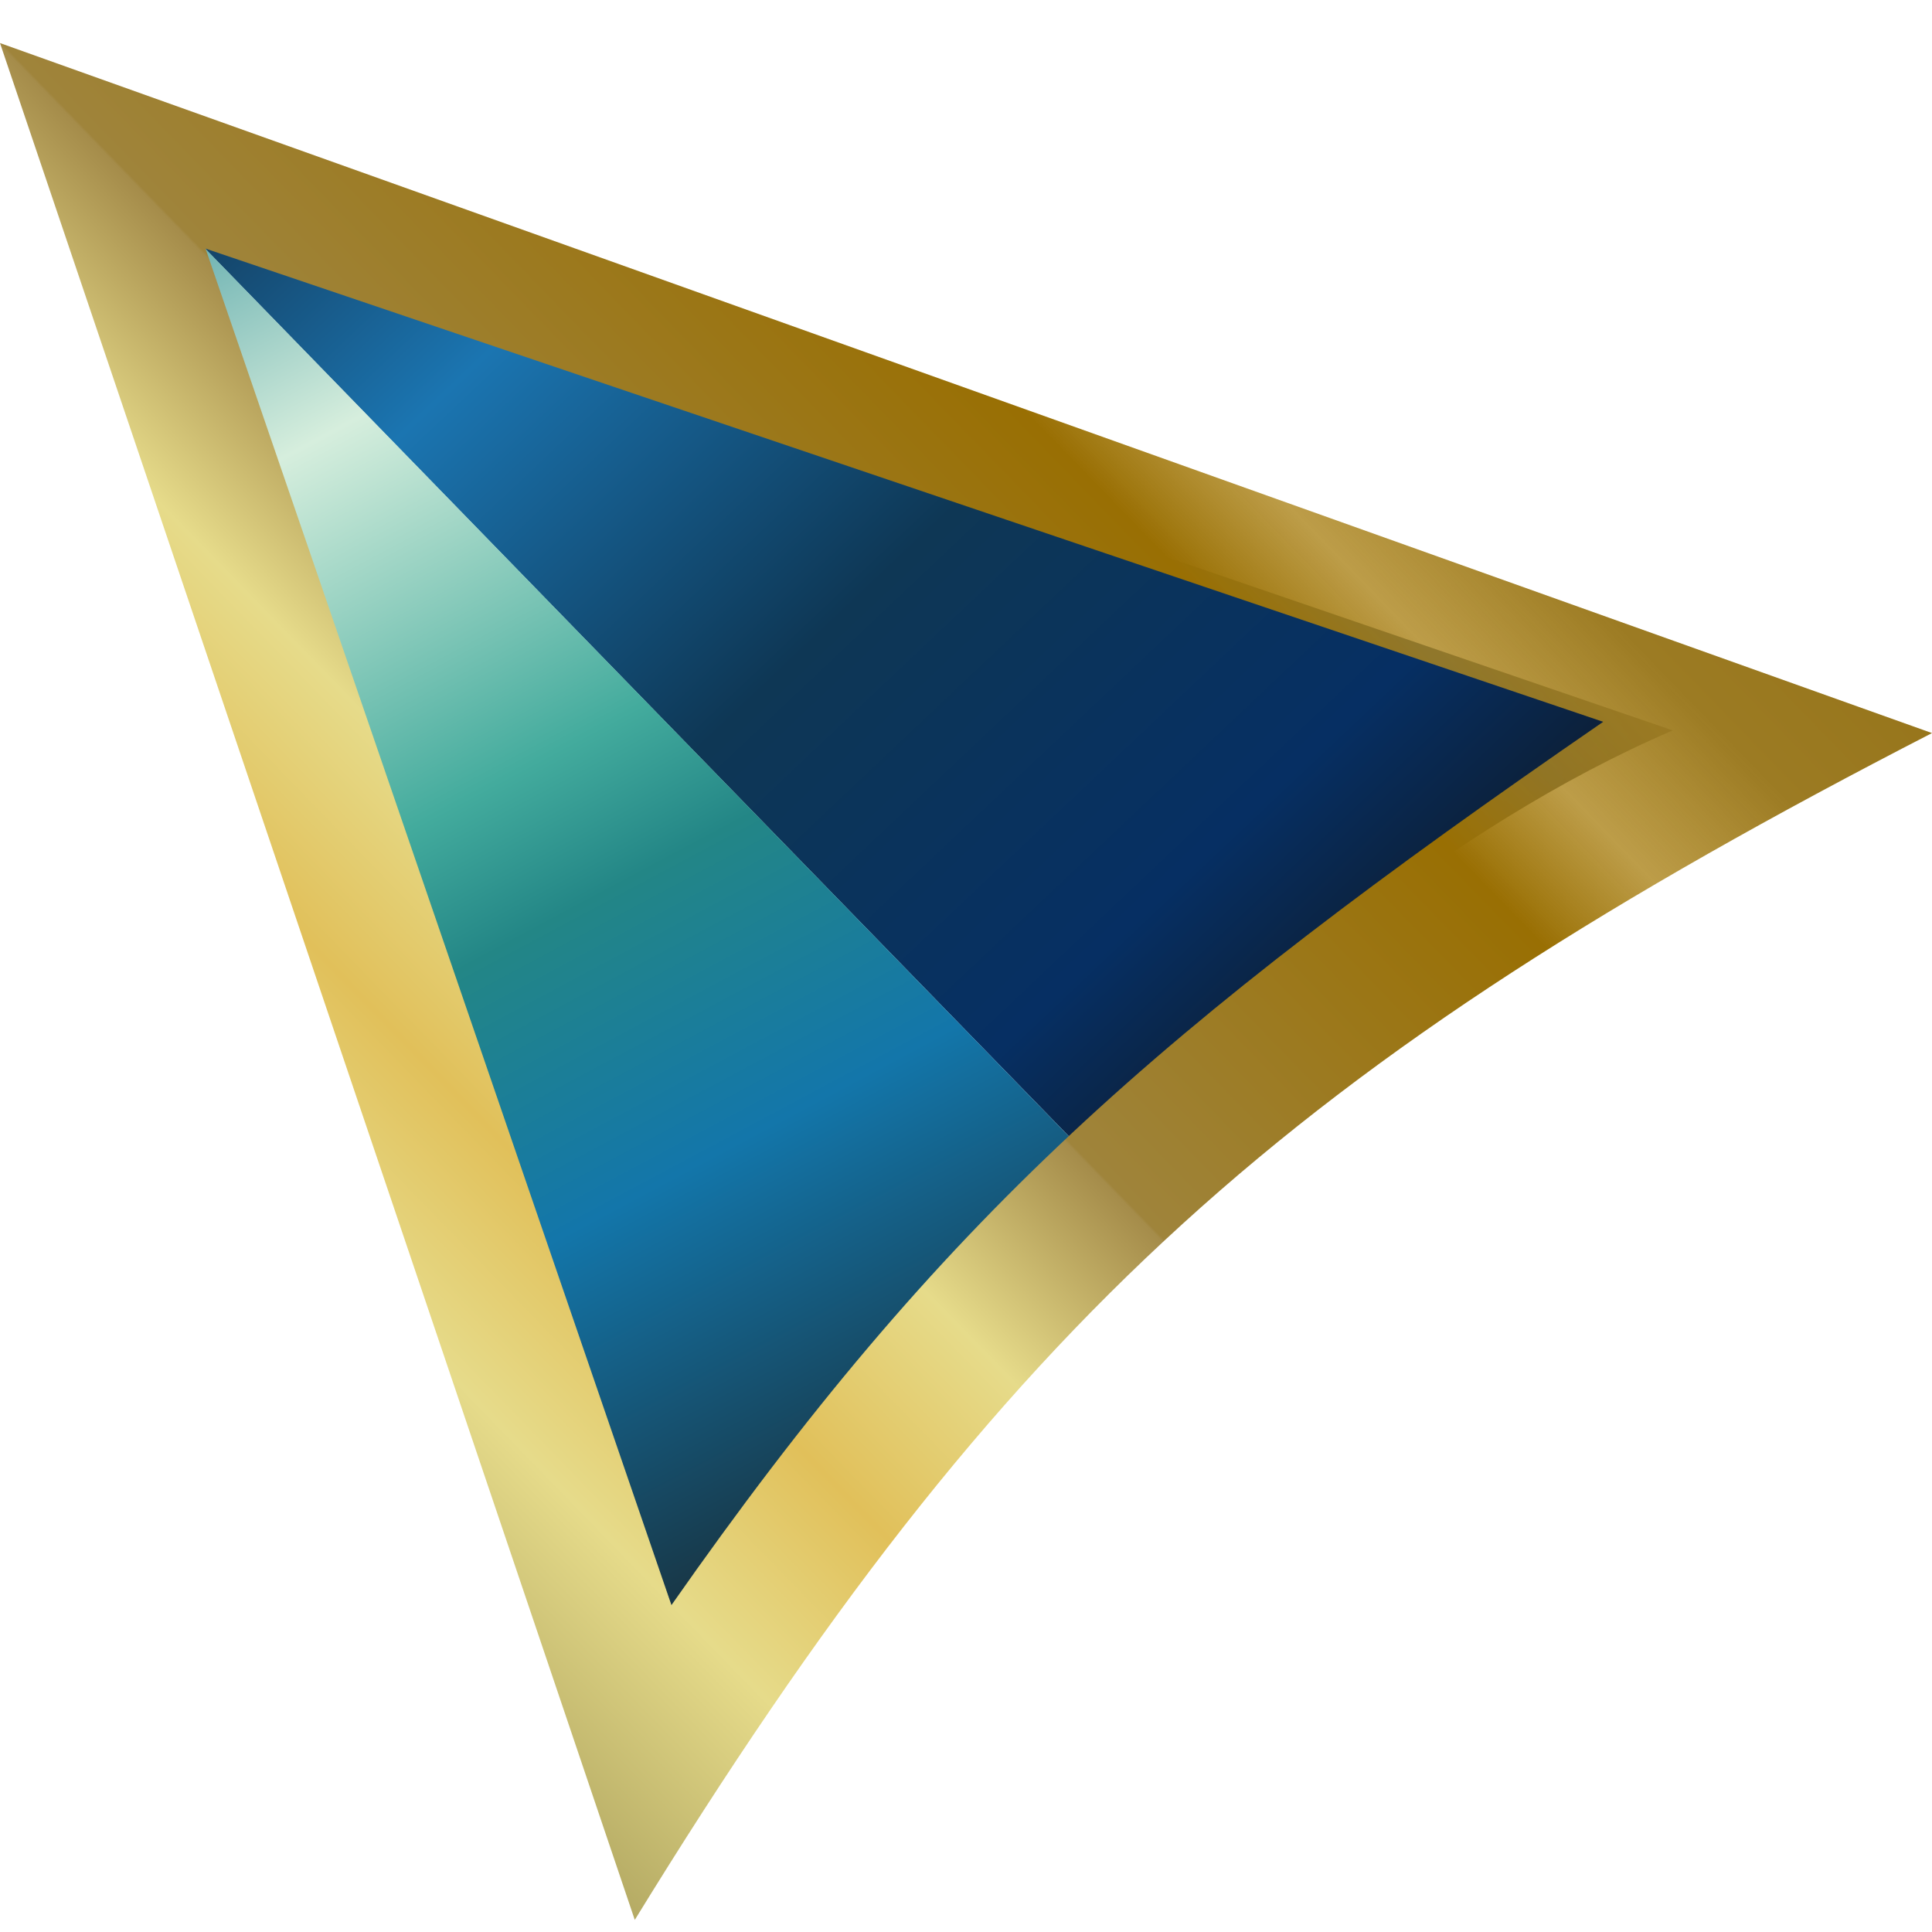
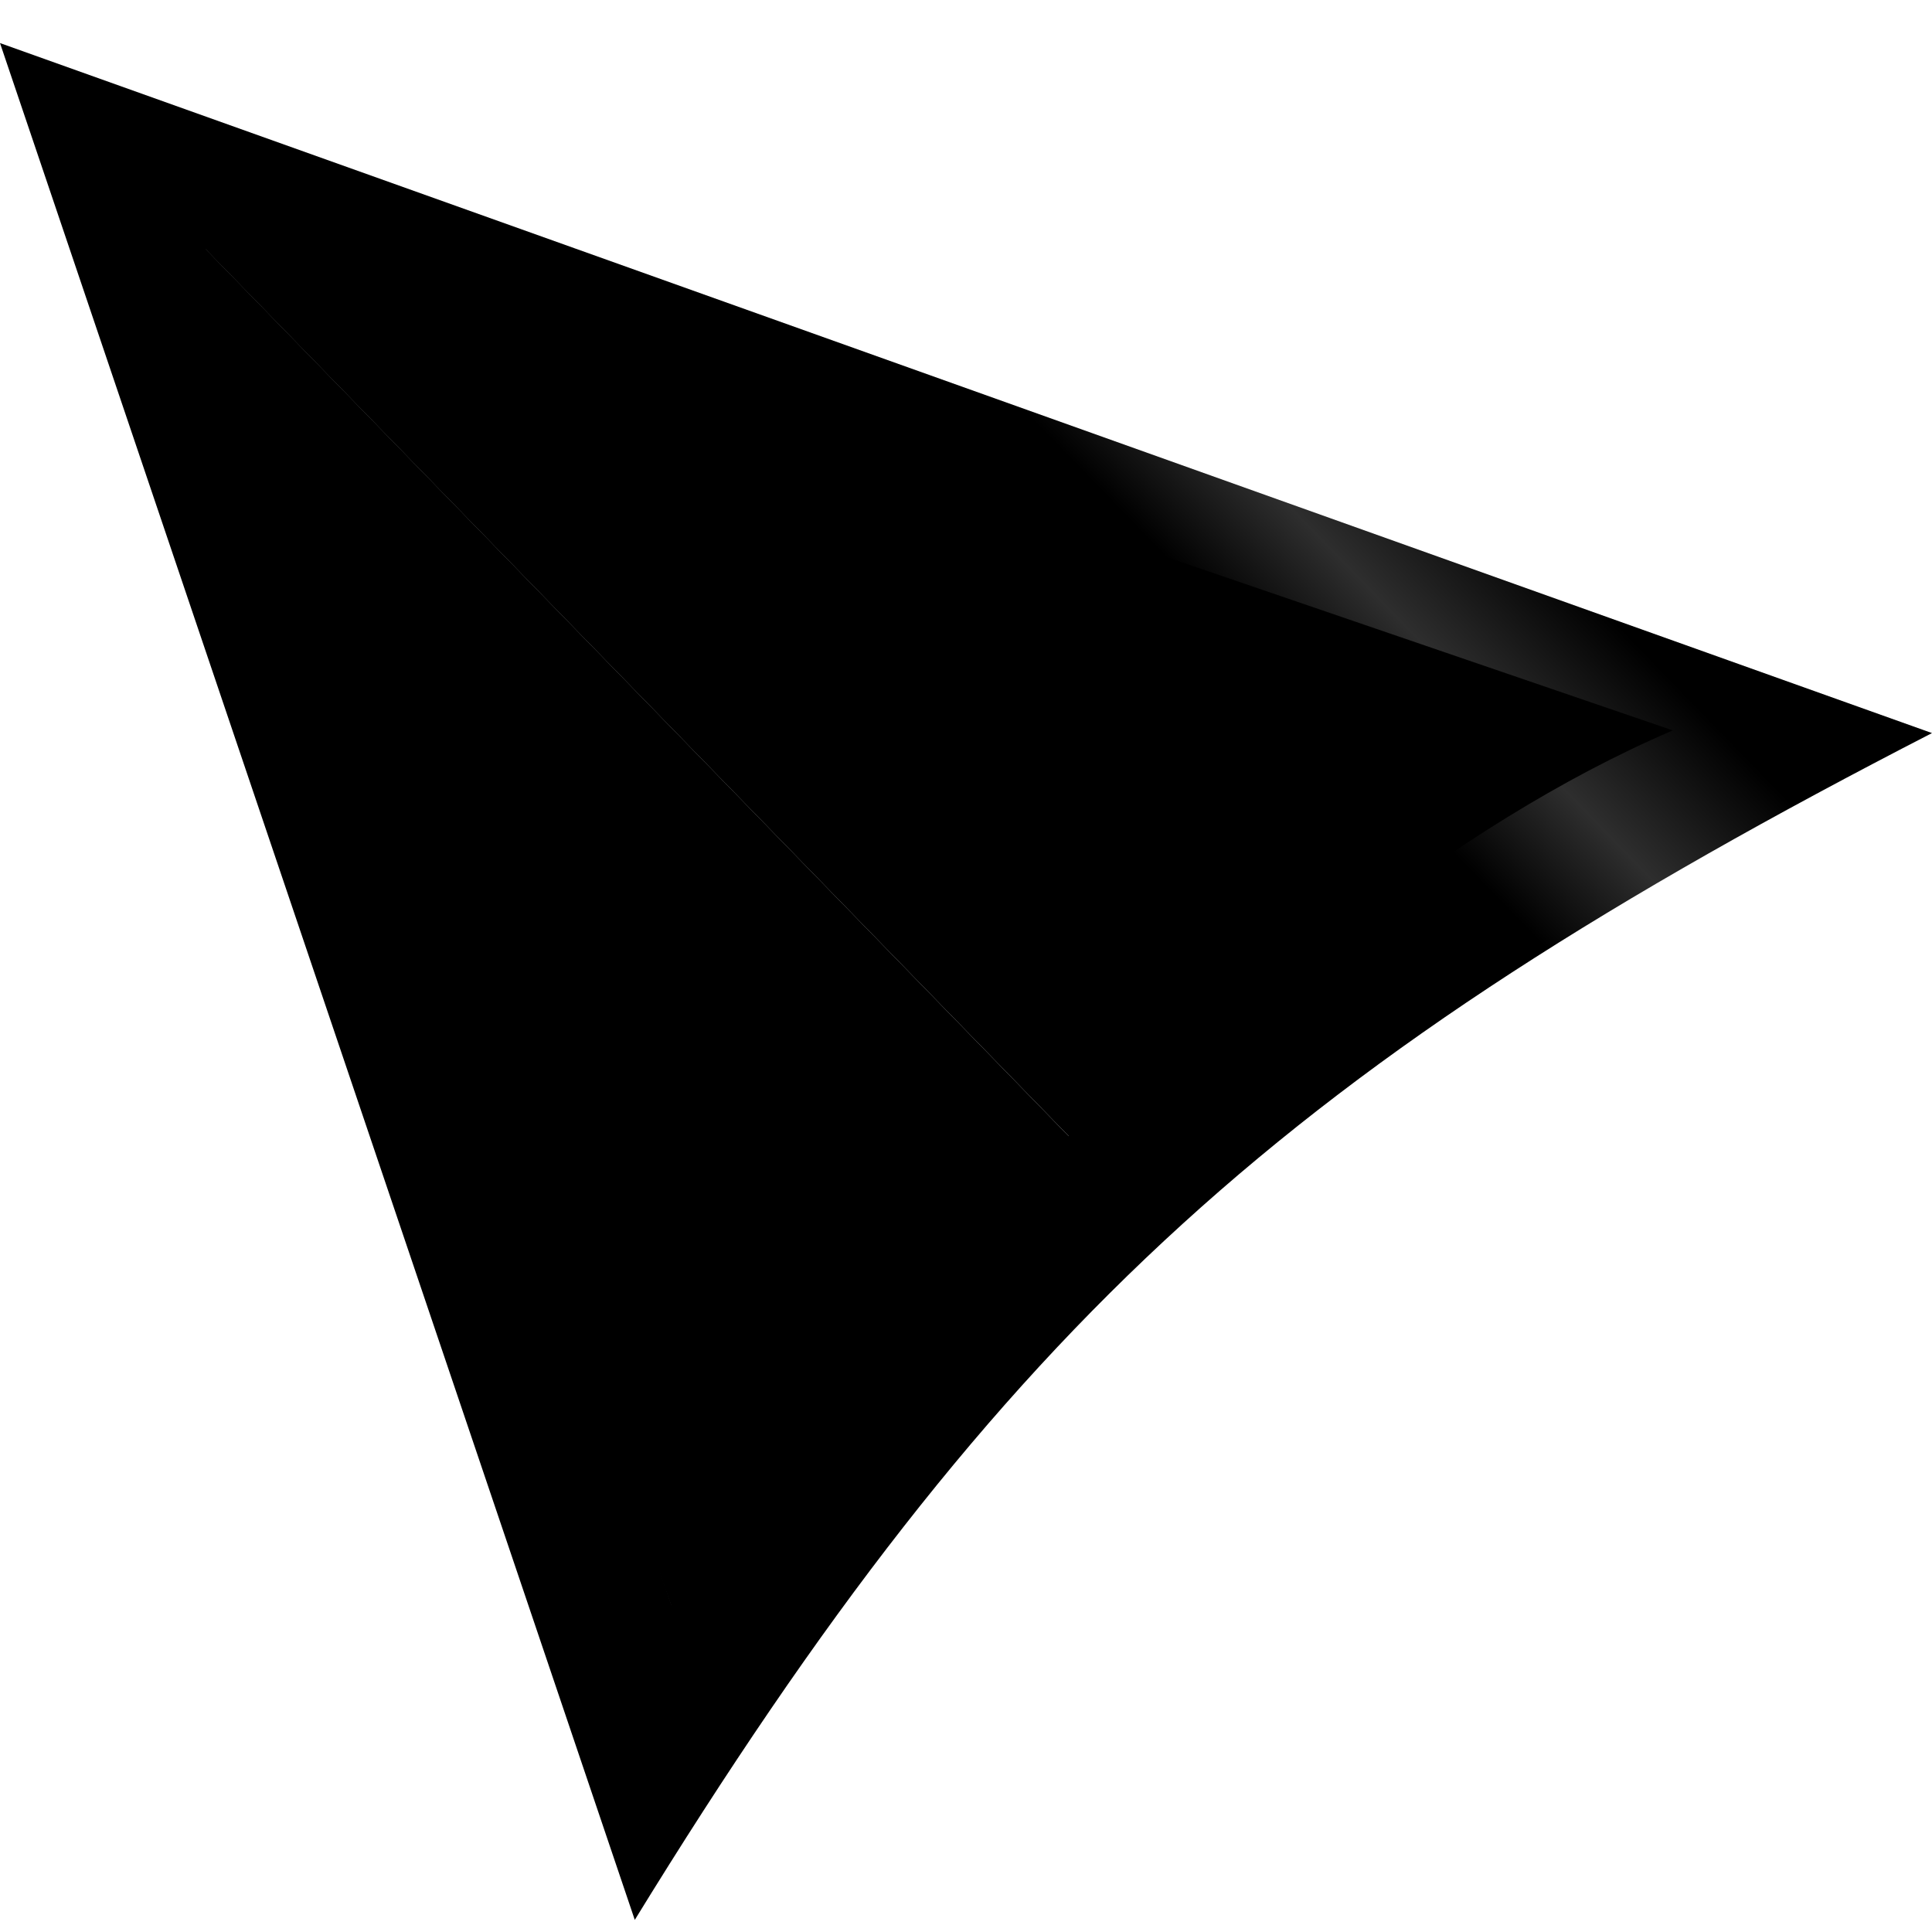
<svg xmlns="http://www.w3.org/2000/svg" width="41" height="41" viewBox="0 0 41 41" fill="none">
  <path d="M3.704 4.612L35.5 15.5C30.685 17.563 26.413 21.391 22.976 24.415L3.704 4.612Z" fill="url(#paint0_linear_520_28888)" />
  <path d="M14.393 34.499L3.951 4.859L22.976 24.415C18.436 28.116 17.793 30.067 14.393 34.499Z" fill="url(#paint1_linear_520_28888)" />
  <path fill-rule="evenodd" clip-rule="evenodd" d="M0 0.914L41 15.557C27.439 22.536 21.324 27.961 13.471 40.743L0 0.914ZM4.362 5.276L14.249 34.063C20.008 25.835 24.56 21.833 34.022 15.318L4.362 5.276Z" fill="url(#paint2_linear_520_28888)" />
  <defs>
    <linearGradient id="paint0_linear_520_28888" x1="3.245" y1="4.238" x2="24.51" y2="26.719" gradientUnits="userSpaceOnUse">
-       <stop stop-color="#133755" />
-       <stop offset="0.234" stop-color="#1B75B1" />
-       <stop offset="0.531" stop-color="#0E3755" />
-       <stop offset="0.823" stop-color="#062F63" />
-       <stop offset="1" stop-color="#0F1A28" />
+       <stop stopColor="#133755" />
+       <stop offset="0.234" stopColor="#1B75B1" />
+       <stop offset="0.531" stopColor="#0E3755" />
+       <stop offset="0.823" stopColor="#062F63" />
+       <stop offset="1" stopColor="#0F1A28" />
    </linearGradient>
    <linearGradient id="paint1_linear_520_28888" x1="3.86" y1="4.908" x2="20.117" y2="35.359" gradientUnits="userSpaceOnUse">
-       <stop stop-color="#66AEAF" />
-       <stop offset="0.152" stop-color="#D6EEDD" />
-       <stop offset="0.39" stop-color="#43AB9D" />
-       <stop offset="0.481" stop-color="#238686" />
-       <stop offset="0.655" stop-color="#1376AA" />
-       <stop offset="0.889" stop-color="#183645" />
+       <stop stopColor="#66AEAF" />
+       <stop offset="0.152" stopColor="#D6EEDD" />
+       <stop offset="0.39" stopColor="#43AB9D" />
+       <stop offset="0.481" stopColor="#238686" />
+       <stop offset="0.655" stopColor="#1376AA" />
+       <stop offset="0.889" stopColor="#183645" />
    </linearGradient>
    <linearGradient id="paint2_linear_520_28888" x1="41" y1="0.914" x2="9.89709e-08" y2="40.743" gradientUnits="userSpaceOnUse">
-       <stop stop-color="#886504" />
-       <stop offset="0.234" stop-color="#9C7B23" />
-       <stop offset="0.291" stop-color="#AE8720" stop-opacity="0.82" />
-       <stop offset="0.337" stop-color="#996F03" />
-       <stop offset="0.514" stop-color="#9F843B" />
-       <stop offset="0.515" stop-color="#A58C4A" />
-       <stop offset="0.591" stop-color="#E6DB8A" />
-       <stop offset="0.665" stop-color="#E1C05A" />
-       <stop offset="0.739" stop-color="#E6DB8A" />
-       <stop offset="1" stop-color="#5B521E" />
+       <stop stopColor="#886504" />
+       <stop offset="0.234" stopColor="#9C7B23" />
+       <stop offset="0.291" stopColor="#AE8720" stop-opacity="0.82" />
+       <stop offset="0.337" stopColor="#996F03" />
+       <stop offset="0.514" stopColor="#9F843B" />
+       <stop offset="0.515" stopColor="#A58C4A" />
+       <stop offset="0.591" stopColor="#E6DB8A" />
+       <stop offset="0.665" stopColor="#E1C05A" />
+       <stop offset="0.739" stopColor="#E6DB8A" />
+       <stop offset="1" stopColor="#5B521E" />
    </linearGradient>
  </defs>
</svg>
